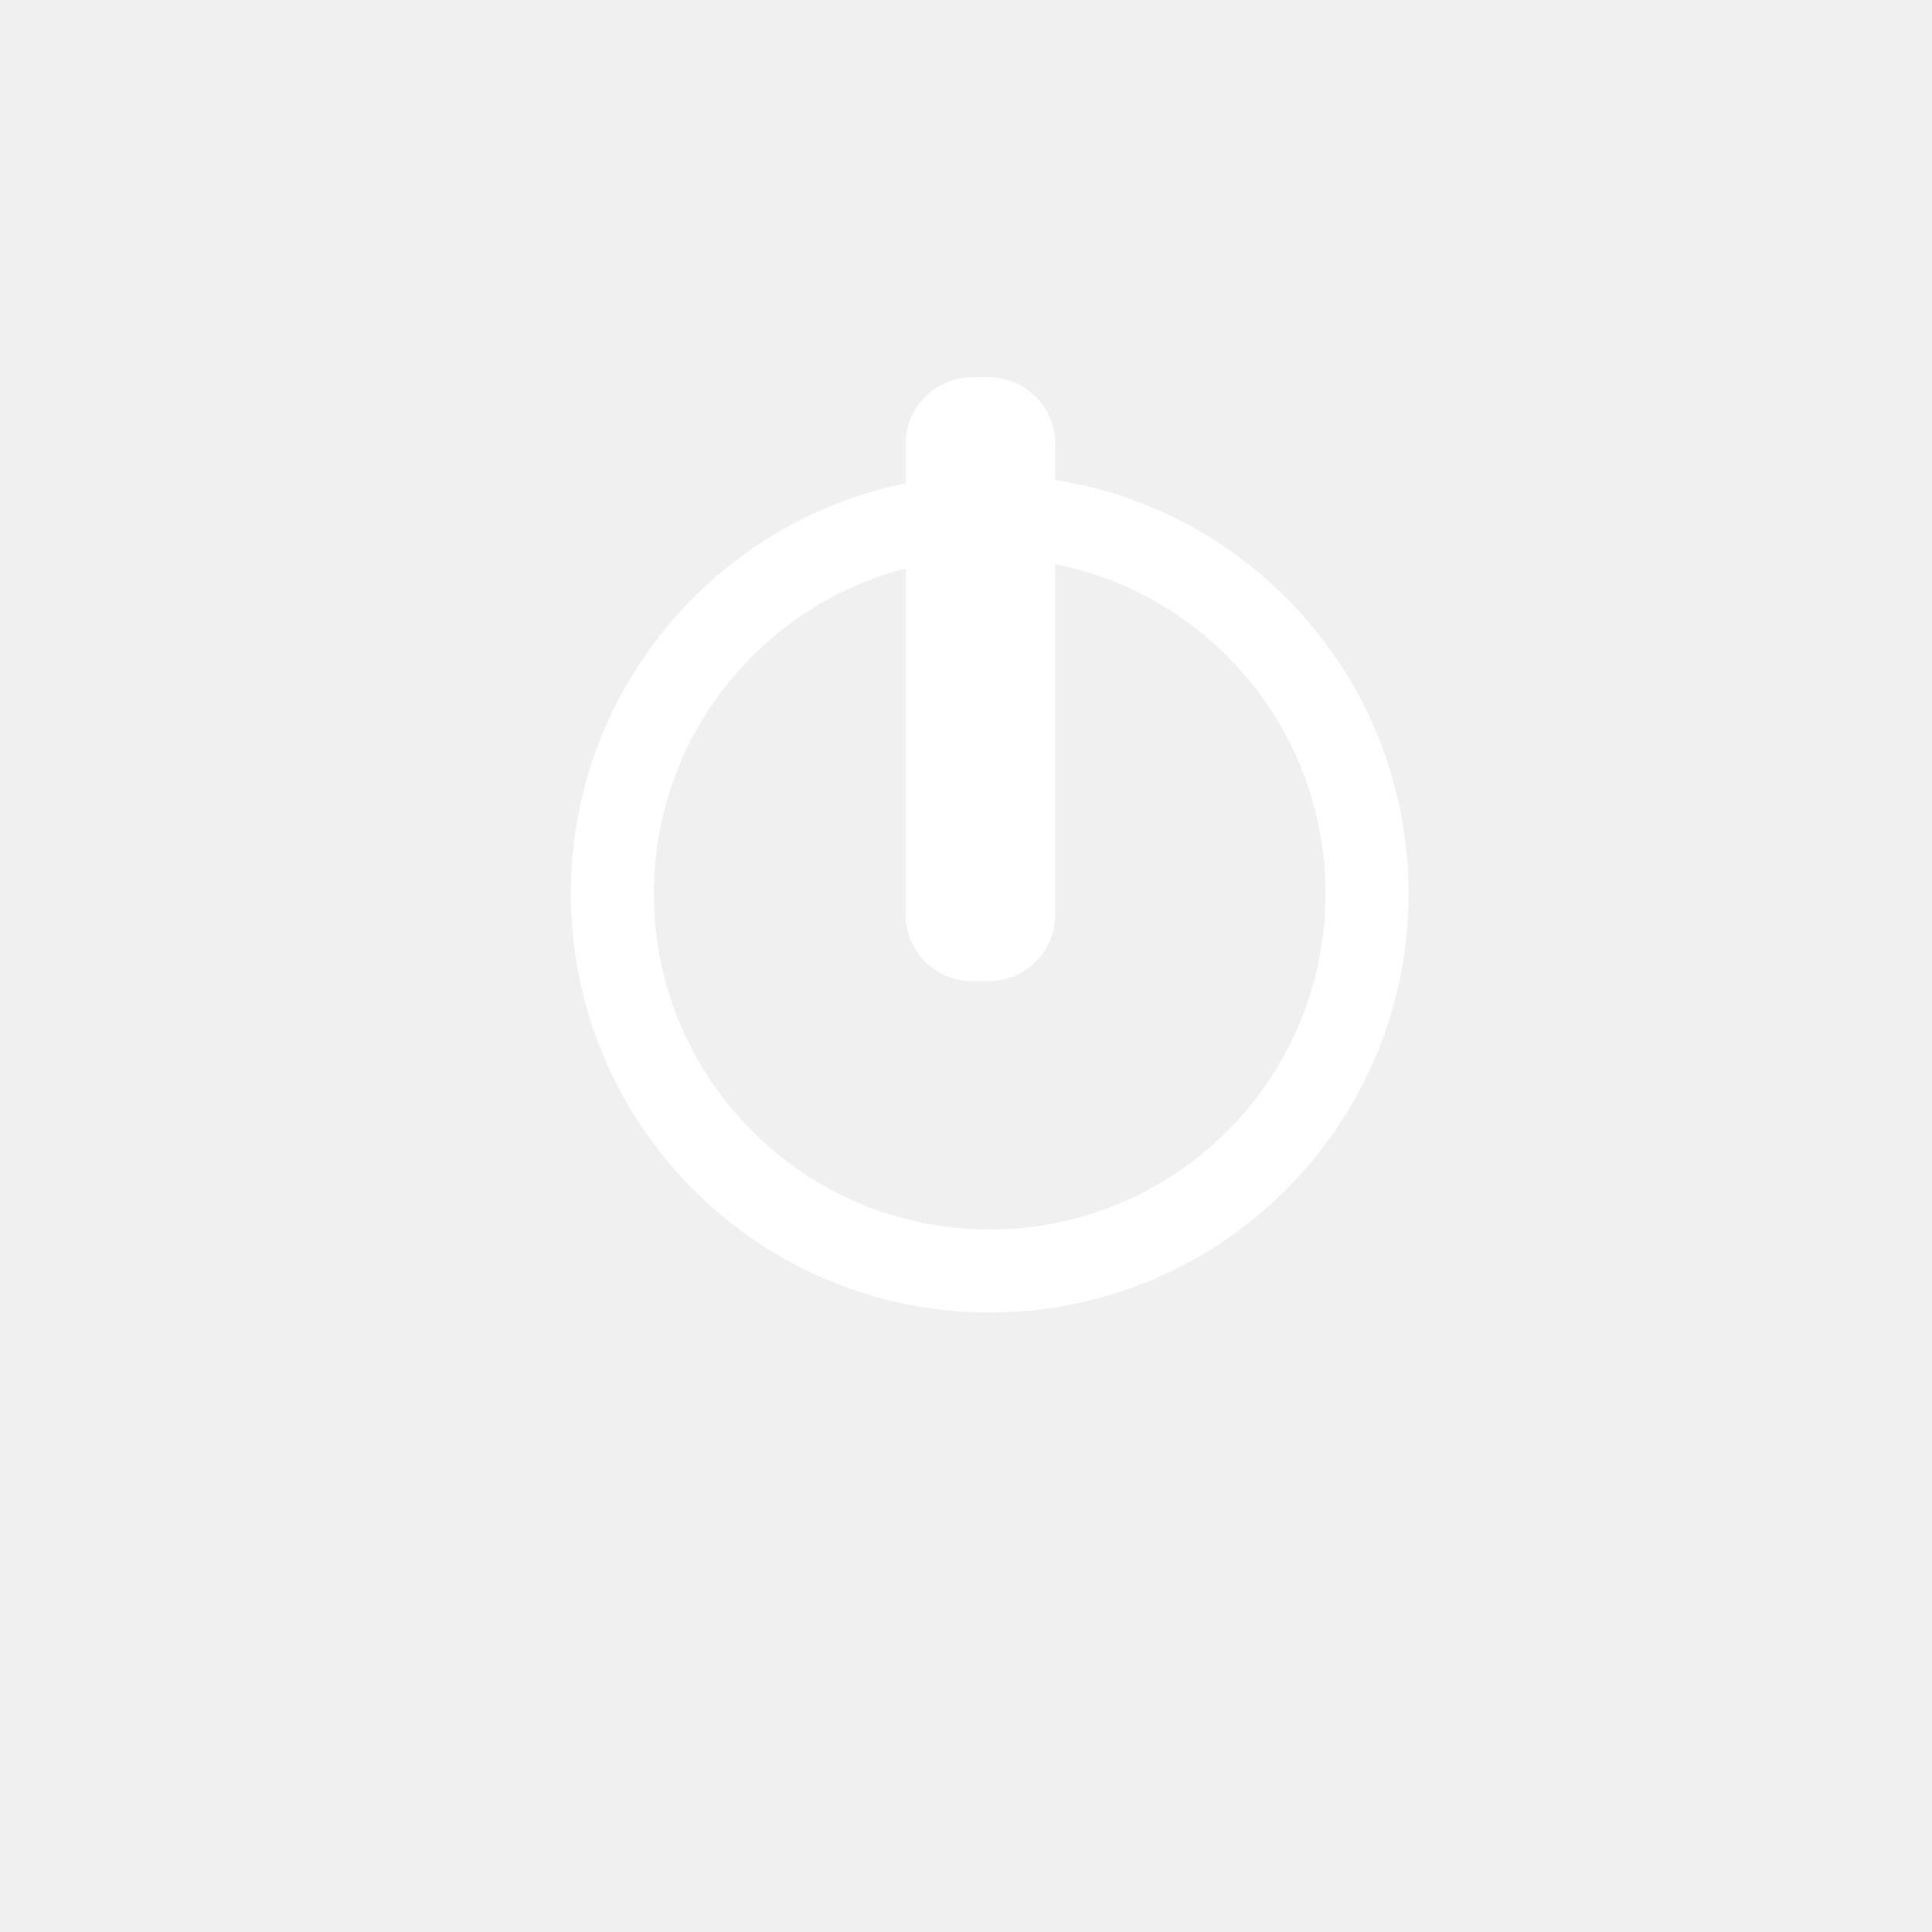
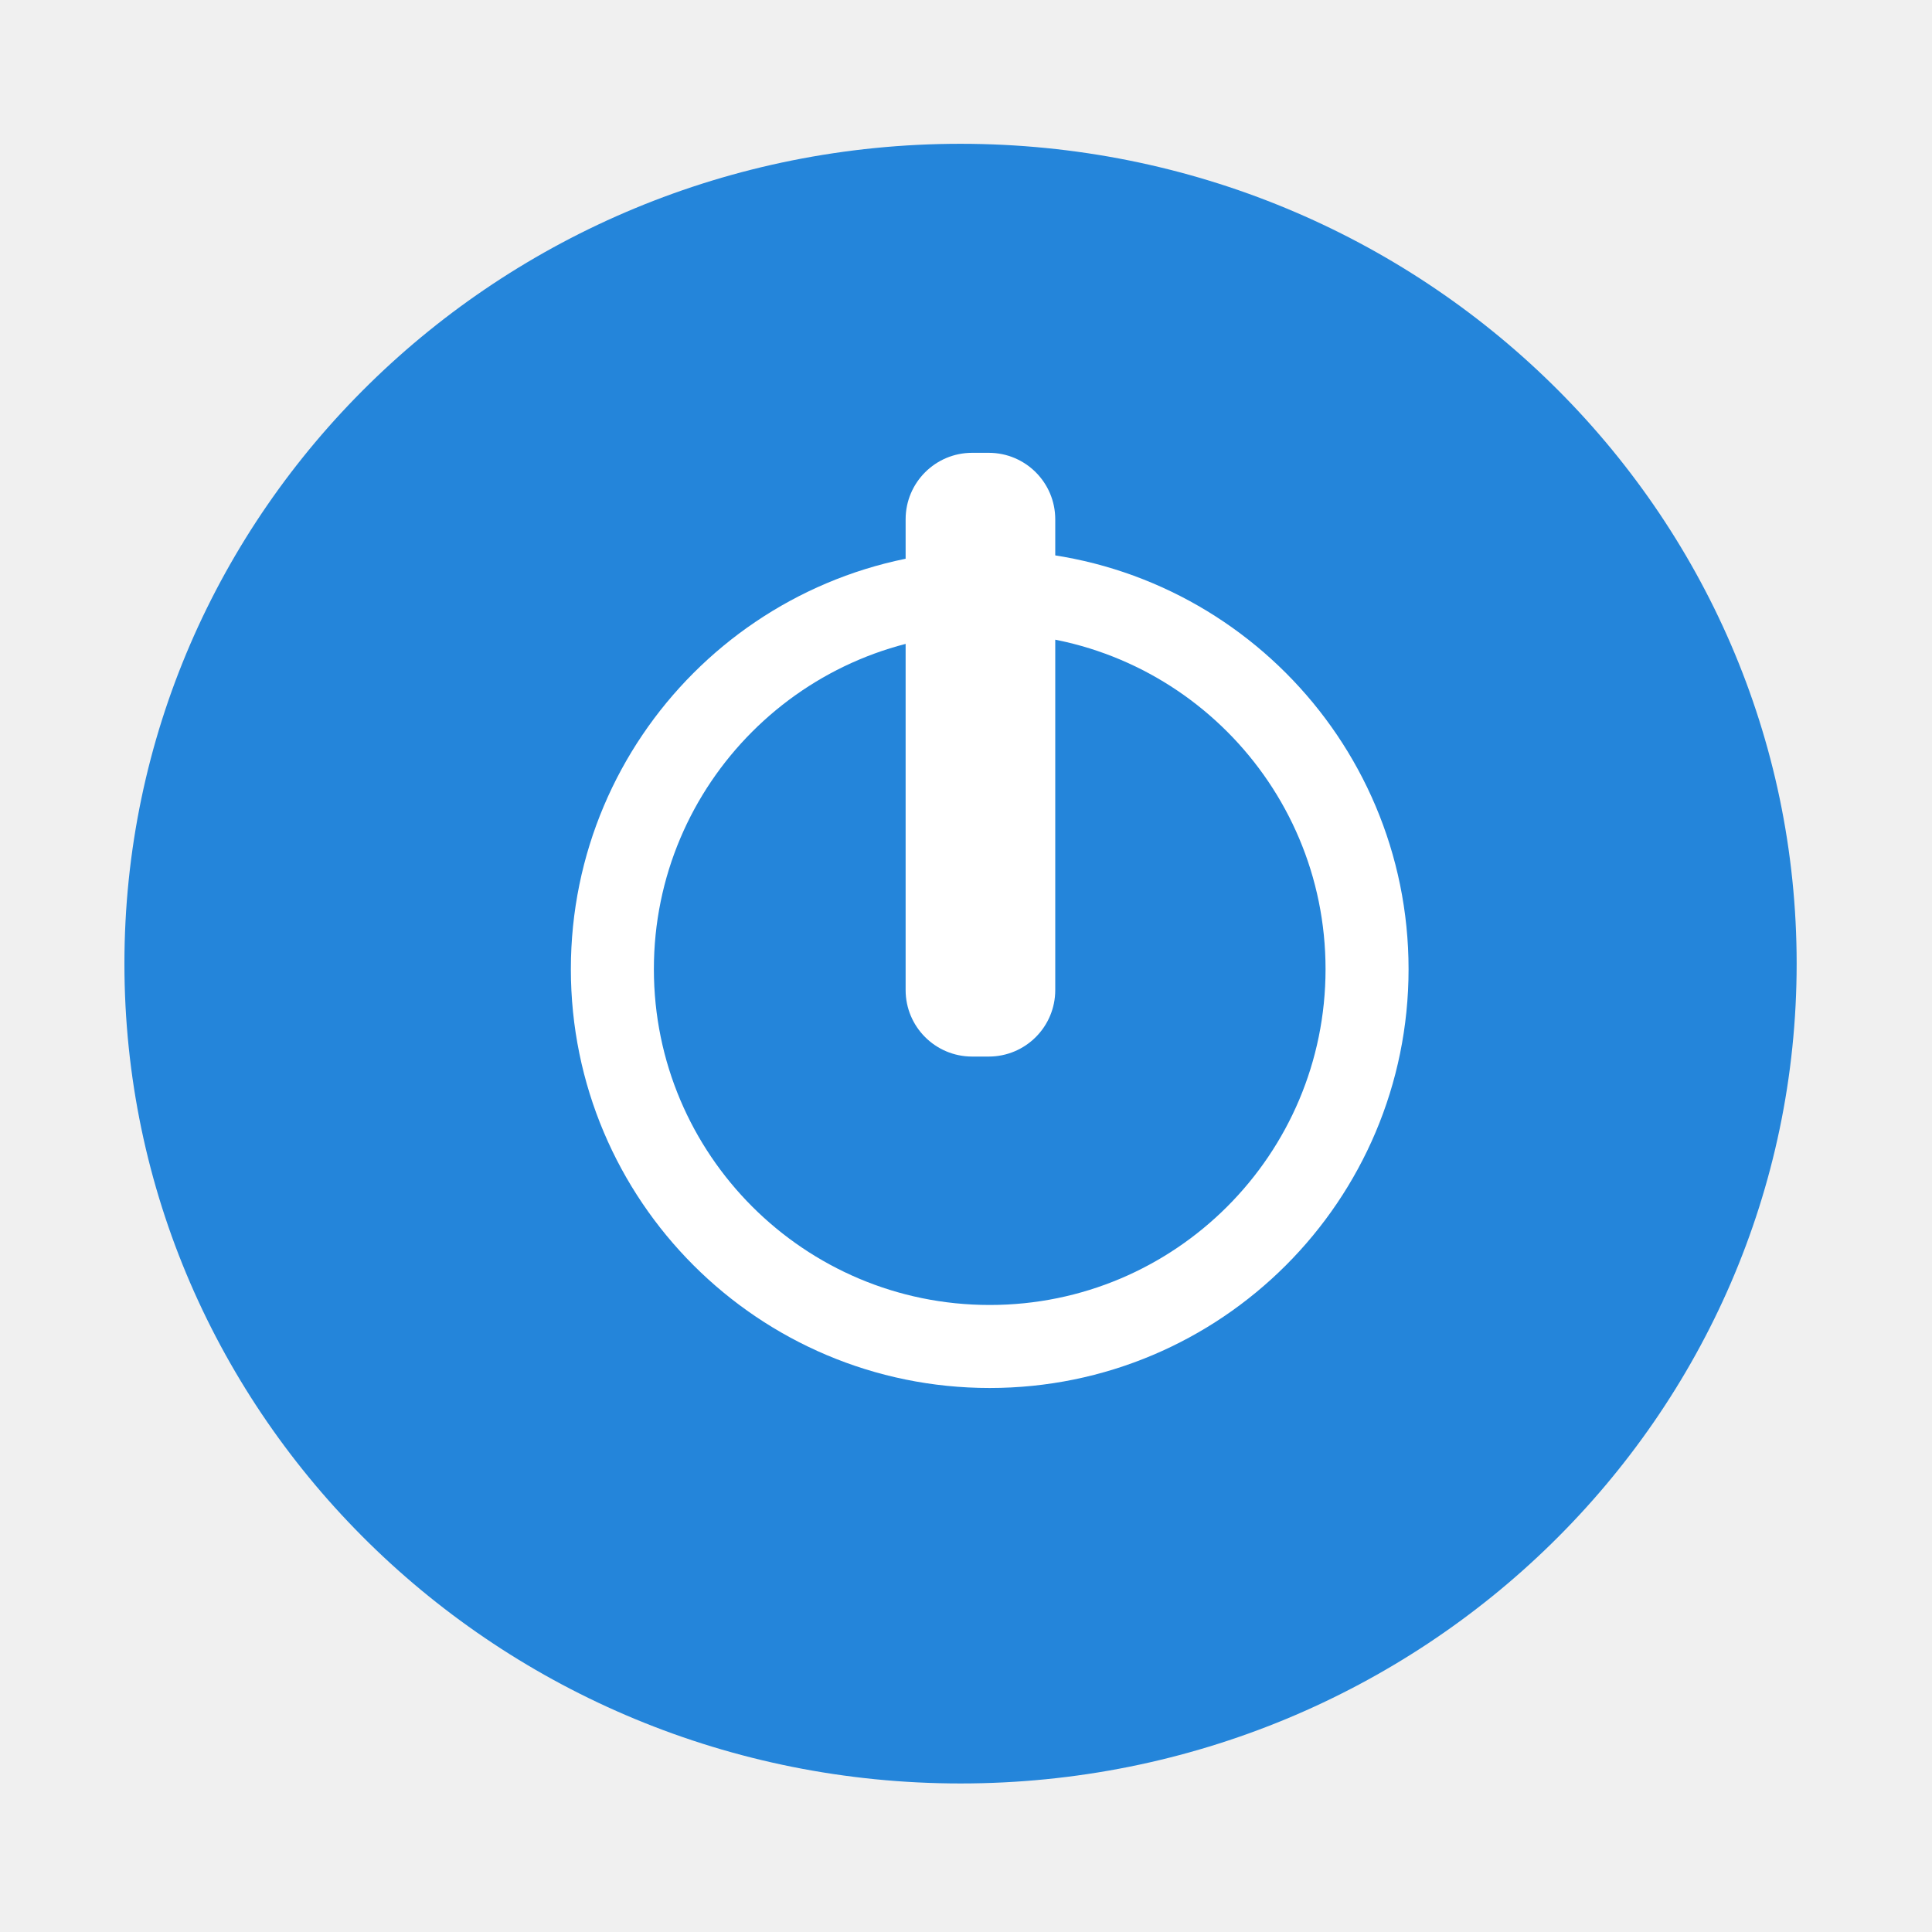
<svg xmlns="http://www.w3.org/2000/svg" id="SVGRoot" version="1.1" viewBox="0 0 128.0 128.0" height="128.0px" width="128.0px">
  <defs id="defs833" />
  <g id="layer1">
-     <circle r="25" cy="59.208" cx="65.571" id="path943" style="opacity:1;fill:none;fill-opacity:1;stroke:#ffffff;stroke-width:5.5;stroke-miterlimit:4;stroke-dasharray:none;stroke-opacity:1" />
-     <rect ry="4.406" y="25" x="60" height="40" width="9.913" id="rect948" style="opacity:1;fill:#ffffff;fill-opacity:1;stroke:none;stroke-width:7.744;stroke-miterlimit:4;stroke-dasharray:none;stroke-opacity:1" />
+     <ellipse style="fill:#2485da;stroke-width:0.878" id="path833" cx="63.638" cy="63.843" rx="55.395" ry="54.316" />
+     <circle r="25" cy="64.208" cx="65.571" id="path943" style="opacity:1;fill:none;fill-opacity:1;stroke:#ffffff;stroke-width:5.5;stroke-miterlimit:4;stroke-dasharray:none;stroke-opacity:1" />
+     <rect ry="4.406" y="30" x="60" height="40" width="9.913" id="rect948" style="opacity:1;fill:#ffffff;fill-opacity:1;stroke:none;stroke-width:7.744;stroke-miterlimit:4;stroke-dasharray:none;stroke-opacity:1" />
  </g>
</svg>
